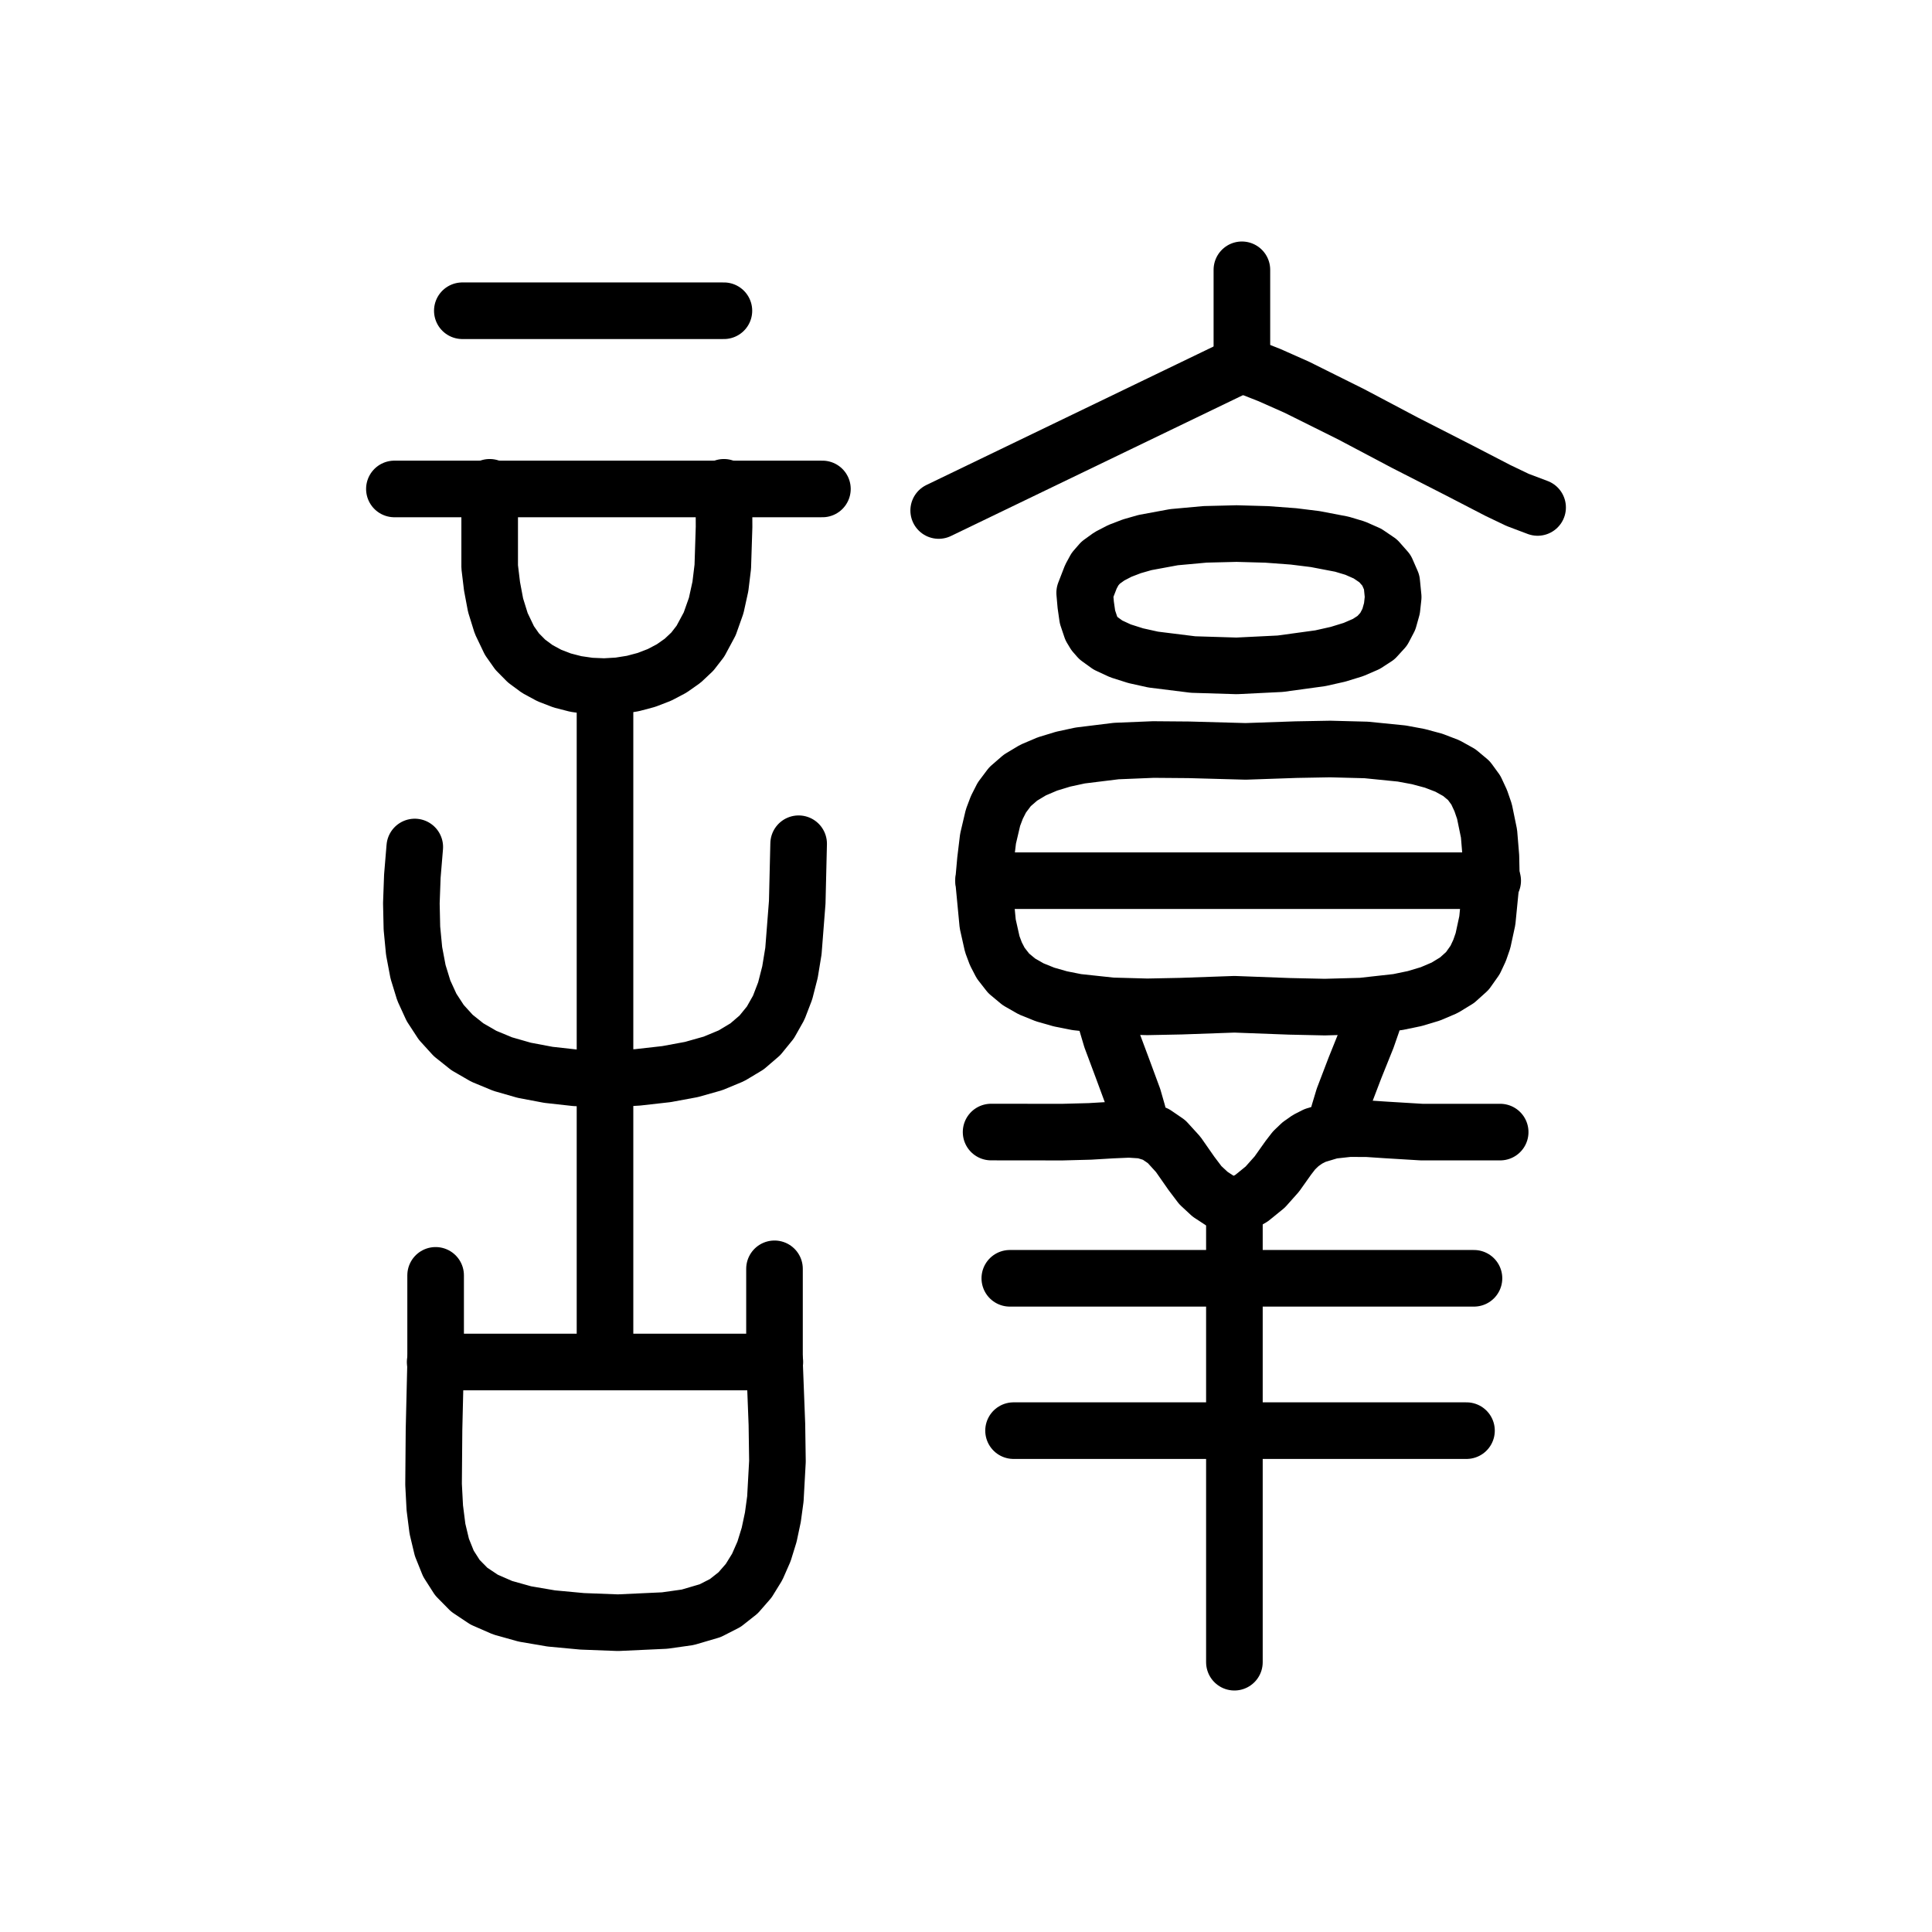
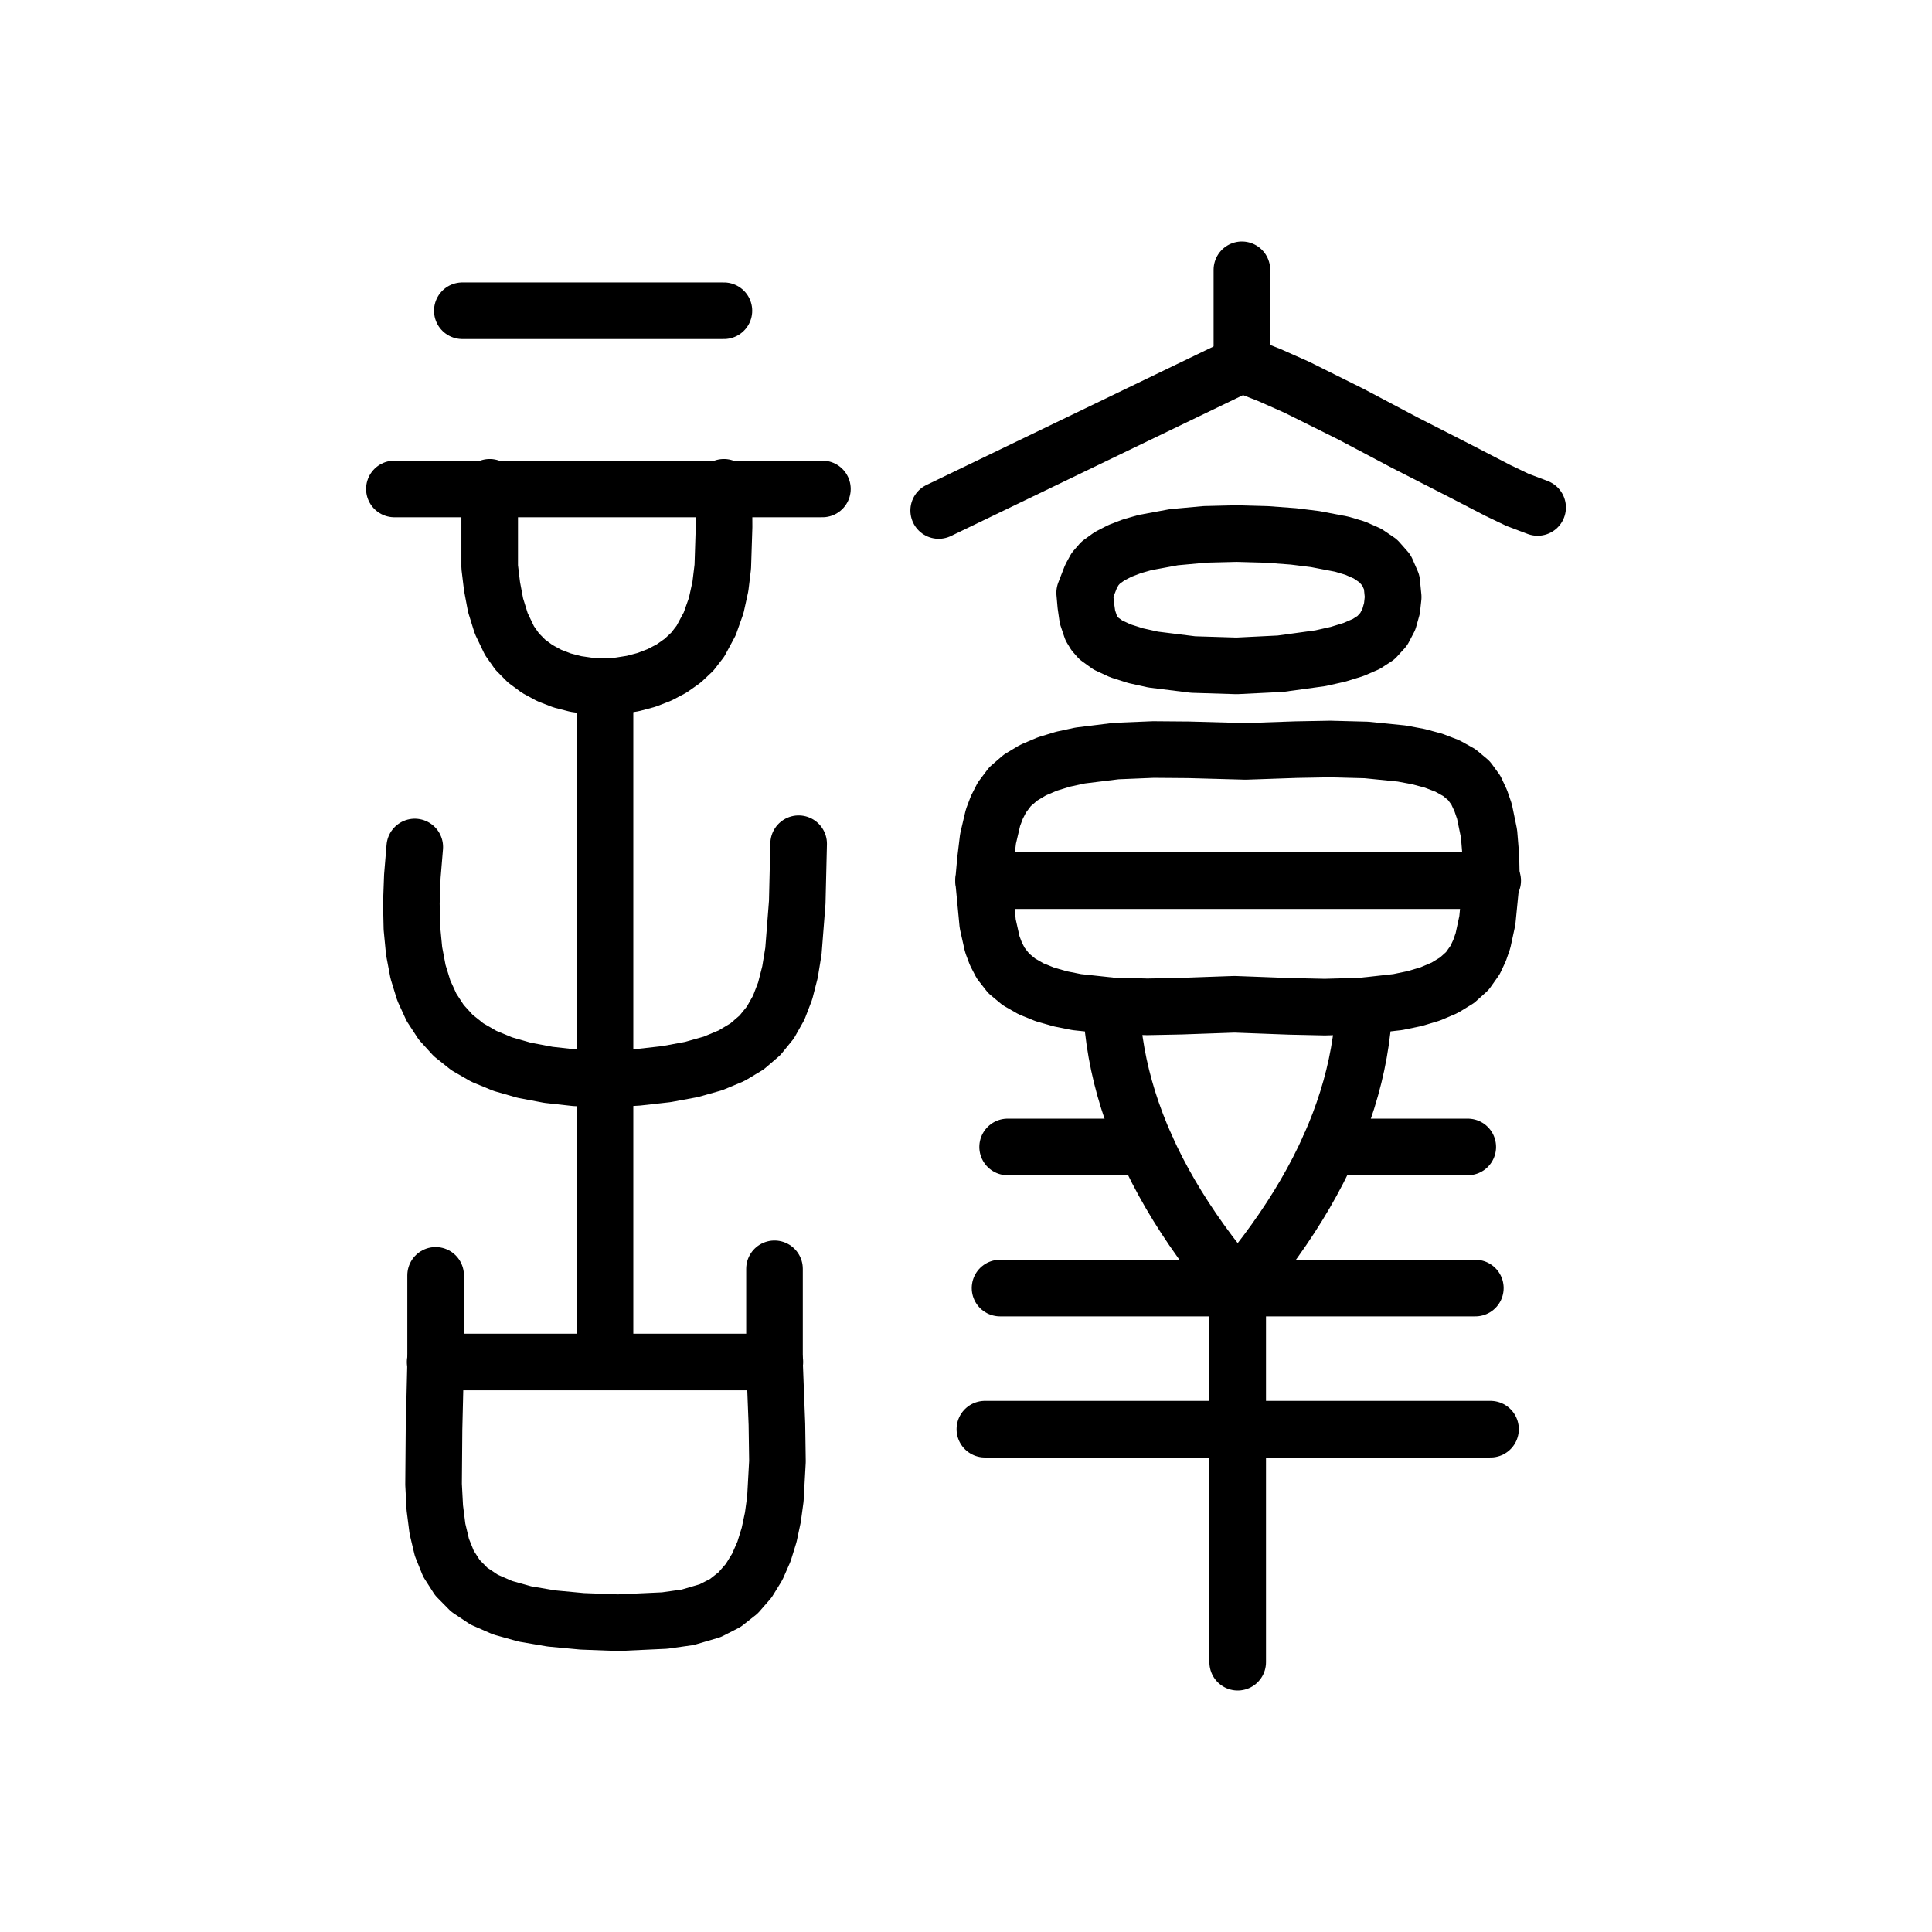
<svg xmlns="http://www.w3.org/2000/svg" viewBox="0 0 1024 1024" data-codepoint="U+3D6A7" data-advance="1024" data-schema="seal-centerline-1">
  <g transform="matrix(1 0 0 -1 0 832)" fill="none" stroke="#000" stroke-width="30" stroke-linecap="round" stroke-linejoin="round">
    <path id="stroke-1" d="M 230.641 110.108 L 410.691 110.108" />
    <path id="stroke-2" d="M 259.541 573.713 L 259.541 572.365 L 259.541 552.304 L 259.541 531.529 L 260.783 521.238 L 262.673 511.206 L 265.668 501.578 L 270.008 492.501 L 274.117 486.658 L 279.092 481.629 L 284.808 477.404 L 291.146 473.977 L 297.982 471.34 L 305.194 469.484 L 312.662 468.401 L 320.263 468.084 L 327.875 468.524 L 335.376 469.715 L 342.645 471.647 L 349.559 474.313 L 355.996 477.705 L 361.836 481.814 L 366.955 486.634 L 371.232 492.156 L 376.152 501.317 L 379.597 511.036 L 381.824 521.175 L 383.091 531.595 L 383.768 552.724 L 383.683 573.314 L 383.684 573.713" />
    <path id="stroke-3" d="M 320.666 467.994 L 320.666 112.708" />
    <path id="stroke-4" d="M 521.332 365.216 L 791.157 365.216" />
-     <path id="stroke-5" d="M 584.82 298.199 L 586.567 289.794 L 588.973 281.678 L 594.862 265.922 L 600.69 250.155 L 603.02 242.026 L 604.659 233.604" />
-     <path id="stroke-6" d="M 654.26 191.617 L 647.294 195.156 L 641.391 199.023 L 636.222 203.813 L 631.457 210.12 L 624.467 220.141 L 618.325 226.885 L 612.382 230.949 L 605.991 232.929 L 598.506 233.422 L 589.279 233.025 L 577.662 232.336 L 563.009 231.949 L 525.299 231.989" />
-     <path id="stroke-7" d="M 654.26 191.617 L 654.26 -49.0" />
-     <path id="stroke-8" d="M 654.26 191.617 L 663.427 197.004 L 670.585 202.82 L 676.727 209.715 L 682.844 218.34 L 685.891 222.286 L 689.292 225.535 L 693.008 228.149 L 697.004 230.189 L 705.687 232.787 L 715.049 233.815 L 724.798 233.759 L 734.64 233.105 L 753.439 231.968 L 795.126 231.968" />
+     <path id="stroke-5" d="M 656.002 149.3 L 650.803 155.533 L 645.812 161.766 L 641.032 168 L 636.46 174.233 L 632.098 180.466 L 627.946 186.699 L 624.003 192.932 L 620.269 199.165 L 616.744 205.398 L 613.429 211.631 L 610.323 217.865 L 607.427 224.098 L 604.74 230.331 L 602.262 236.564 L 599.994 242.797 L 597.935 249.03 L 596.086 255.263 L 594.446 261.496 L 593.015 267.73 L 591.794 273.963 L 590.782 280.196 L 589.979 286.429 L 589.386 292.662 L 589.002 298.895" />
+     <path id="stroke-6" d="M 656.002 149.3 L 661.202 155.533 L 666.192 161.766 L 670.972 168 L 675.544 174.233 L 679.906 180.466 L 684.058 186.699 L 688.002 192.932 L 691.735 199.165 L 695.26 205.398 L 698.575 211.631 L 701.681 217.865 L 704.577 224.098 L 707.264 230.331 L 709.742 236.564 L 712.01 242.797 L 714.069 249.03 L 715.918 255.263 L 717.558 261.496 L 718.989 267.73 L 720.21 273.963 L 721.222 280.196 L 722.025 286.429 L 722.618 292.662 L 723.002 298.895" />
+     <path id="stroke-7" d="M 607.427 224.098 L 534.062 224.098" />
+     <path id="stroke-8" d="M 704.577 224.098 L 777.942 224.098" />
    <path id="stroke-9" d="M 658.229 638.938 L 497.523 561.424" />
    <path id="stroke-10" d="M 658.229 638.938 L 658.229 689.0" />
    <path id="stroke-11" d="M 658.229 638.938 L 672.858 633.188 L 687.368 626.742 L 716.13 612.425 L 744.713 597.307 L 773.314 582.709 L 793.868 572.068 L 804.354 567.046 L 814.965 563.039" />
-     <path id="stroke-12" d="M 707.828 233.604 L 709.657 242.028 L 712.117 250.19 L 718.181 266.055 L 724.526 281.842 L 727.335 289.909 L 729.653 298.199" />
+     <path id="stroke-12" d="M 656.002 149.3 L 656.002 -49" />
    <path id="stroke-13" d="M 209.035 572.847 L 435.898 572.847" />
    <path id="stroke-14" d="M 219.837 383.072 L 218.551 367.584 L 218.028 353.252 L 218.322 340.051 L 219.484 327.956 L 221.57 316.941 L 224.631 306.982 L 228.722 298.054 L 233.896 290.132 L 240.206 283.191 L 247.706 277.205 L 256.448 272.15 L 266.486 268 L 277.874 264.732 L 290.664 262.318 L 304.91 260.736 L 320.666 259.959 L 337.979 260.98 L 353.203 262.694 L 366.475 265.146 L 377.931 268.381 L 387.707 272.445 L 395.939 277.382 L 402.763 283.239 L 408.316 290.06 L 412.733 297.892 L 416.151 306.779 L 418.706 316.766 L 420.533 327.9 L 422.552 353.788 L 423.295 384.805" />
    <path id="stroke-15" d="M 230.889 156.035 L 230.889 110.108 L 230.039 74.325 L 229.797 45.271 L 230.45 32.83 L 231.862 21.711 L 234.212 11.862 L 237.683 3.233 L 242.455 -4.228 L 248.71 -10.572 L 256.629 -15.851 L 266.393 -20.116 L 278.184 -23.418 L 292.183 -25.808 L 308.571 -27.339 L 327.529 -28.06 L 352.29 -26.921 L 364.51 -25.198 L 376.411 -21.703 L 384.441 -17.596 L 391.206 -12.258 L 396.809 -5.835 L 401.352 1.531 L 404.937 9.694 L 407.666 18.512 L 409.641 27.839 L 410.964 37.533 L 412.062 57.442 L 411.775 77.086 L 410.5 110.108 L 410.5 159.501" />
    <path id="stroke-16" d="M 245.044 667.301 L 383.684 667.301" />
-     <path id="stroke-17" d="M 535.219 154.475 L 781.237 154.475" />
-     <path id="stroke-18" d="M 537.204 73.731 L 777.27 73.731" />
+     <path id="stroke-17" d="M 530.042 149.3 L 781.962 149.3" />
+     <path id="stroke-18" d="M 522.002 74.503 L 790.002 74.503" />
    <path id="stroke-19" d="M 574.9 517.823 L 575.465 511.383 L 576.382 504.981 L 578.396 498.972 L 580.047 496.226 L 582.252 493.712 L 587.235 490.111 L 593.88 487.033 L 601.951 484.471 L 611.212 482.414 L 632.359 479.784 L 655.436 479.073 L 678.556 480.211 L 699.83 483.127 L 709.186 485.231 L 717.373 487.752 L 724.155 490.683 L 729.297 494.015 L 733.368 498.484 L 736.129 503.745 L 737.754 509.52 L 738.416 515.528 L 737.638 523.405 L 734.864 529.742 L 730.466 534.732 L 724.812 538.571 L 718.275 541.451 L 711.224 543.567 L 697.062 546.28 L 685.553 547.704 L 671.356 548.756 L 655.429 549.197 L 638.73 548.785 L 622.217 547.279 L 606.848 544.437 L 599.892 542.441 L 593.581 540.02 L 588.035 537.145 L 583.374 533.785 L 580.391 530.367 L 578.214 526.366 L 574.9 517.823" />
-     <path id="stroke-20" d="M 521.332 365.216 L 522.295 375.98 L 523.68 387.469 L 526.309 398.645 L 528.346 404.045 L 531.002 409.28 L 535.306 415.01 L 540.869 419.835 L 547.531 423.83 L 555.128 427.068 L 563.499 429.623 L 572.481 431.568 L 591.63 433.928 L 611.278 434.735 L 630.127 434.582 L 660.237 433.755 L 687.019 434.682 L 705.04 435.008 L 724.175 434.505 L 742.944 432.622 L 751.729 430.99 L 759.867 428.805 L 767.175 425.999 L 773.465 422.503 L 778.555 418.246 L 782.258 413.161 L 784.834 407.618 L 786.794 401.918 L 789.213 390.159 L 790.207 378.116 L 790.469 366.02 L 788.312 344.1 L 786.002 333.413 L 784.202 328.234 L 781.846 323.201 L 777.713 317.354 L 772.273 312.465 L 765.696 308.453 L 758.154 305.238 L 749.815 302.741 L 740.851 300.881 L 721.727 298.753 L 702.145 298.213 L 683.468 298.62 L 654.28 299.715 L 626.061 298.717 L 608.078 298.356 L 589.212 298.873 L 570.736 300.859 L 562.042 302.587 L 553.923 304.904 L 546.539 307.884 L 540.049 311.6 L 534.612 316.126 L 530.387 321.536 L 527.848 326.433 L 525.926 331.577 L 523.507 342.375 L 521.332 365.216" />
+     <path id="stroke-20" d="M 521.332 365.216 L 522.295 375.98 L 523.68 387.469 L 526.309 398.645 L 528.346 404.045 L 531.002 409.28 L 535.306 415.01 L 540.869 419.835 L 547.531 423.83 L 555.128 427.068 L 563.499 429.623 L 572.481 431.568 L 591.63 433.928 L 611.278 434.735 L 630.127 434.582 L 660.237 433.755 L 687.019 434.682 L 705.04 435.008 L 724.175 434.505 L 742.944 432.622 L 751.729 430.99 L 759.867 428.805 L 767.175 425.999 L 773.465 422.503 L 778.555 418.246 L 782.258 413.161 L 784.834 407.618 L 786.794 401.918 L 789.213 390.159 L 790.207 378.116 L 790.469 366.02 L 788.312 344.1 L 786.002 333.413 L 784.202 328.234 L 781.846 323.201 L 777.713 317.354 L 772.273 312.465 L 765.696 308.453 L 758.154 305.238 L 749.815 302.741 L 740.851 300.881 L 723.002 298.895 L 721.727 298.753 L 702.145 298.213 L 683.468 298.62 L 654.28 299.715 L 626.061 298.717 L 608.078 298.356 L 589.002 298.895 L 570.736 300.859 L 562.042 302.587 L 553.923 304.904 L 546.539 307.884 L 540.049 311.6 L 534.612 316.126 L 530.387 321.536 L 527.848 326.433 L 525.926 331.577 L 523.507 342.375 L 521.332 365.216" />
  </g>
</svg>
